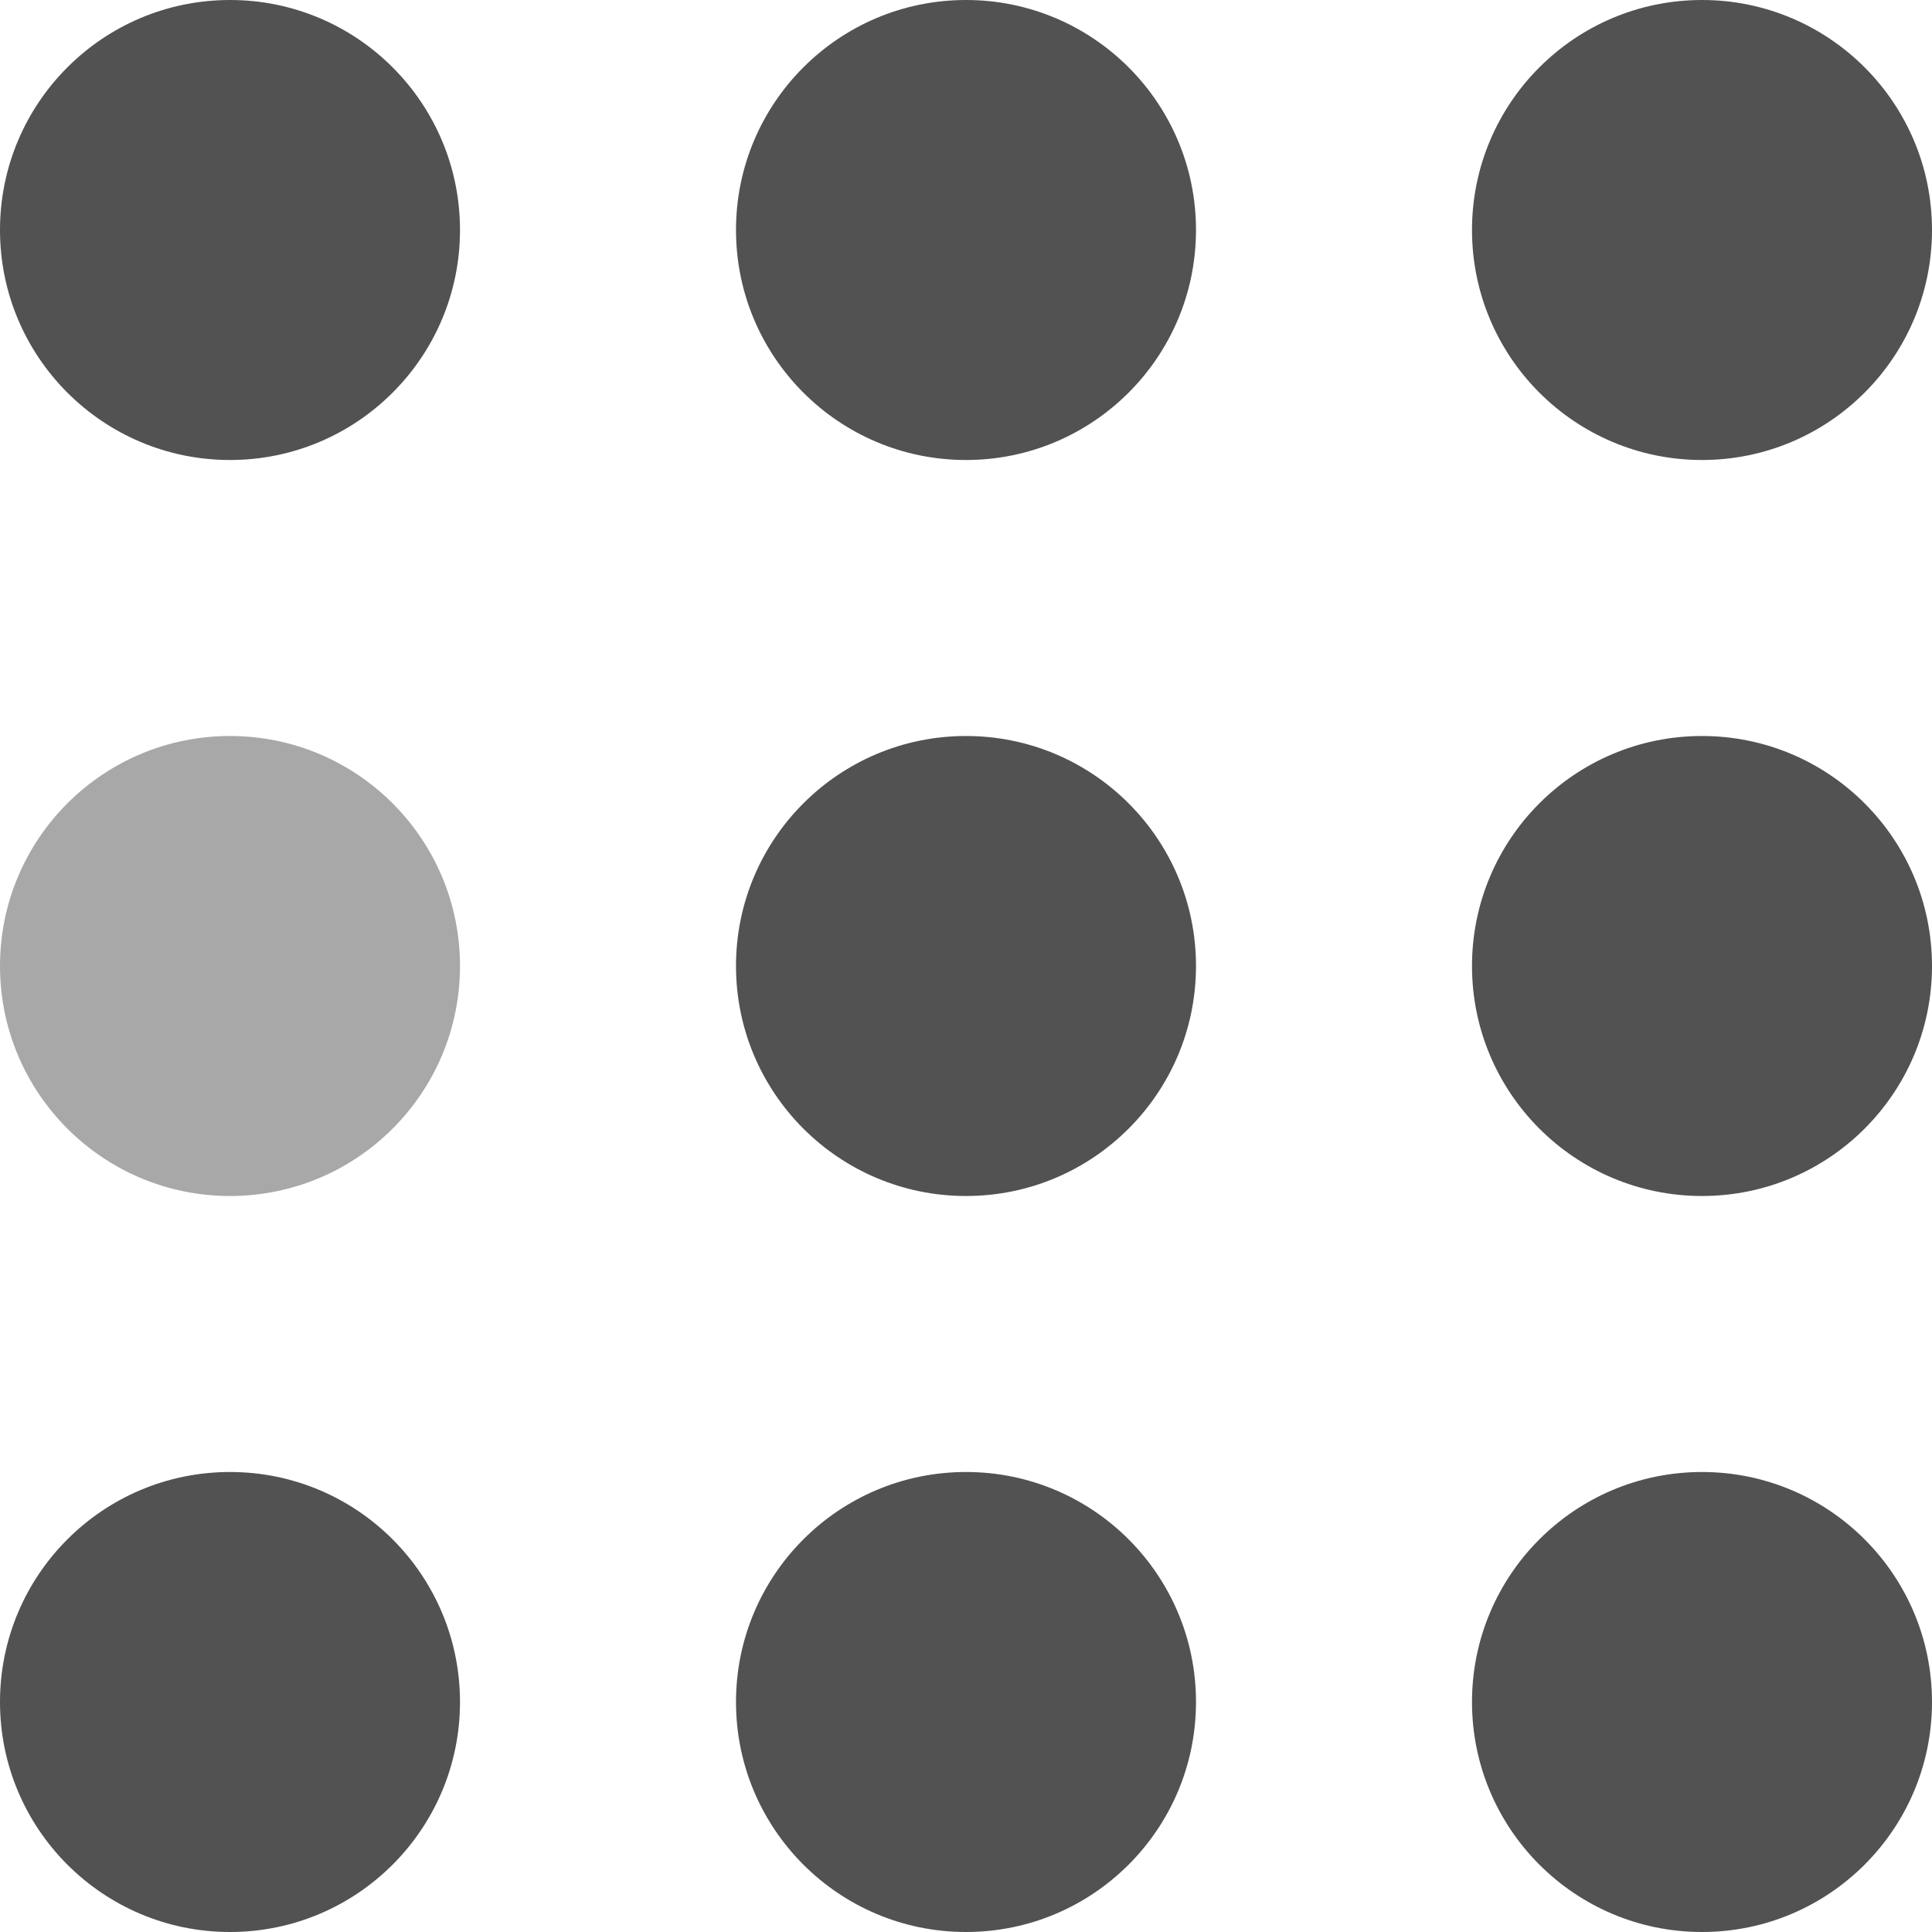
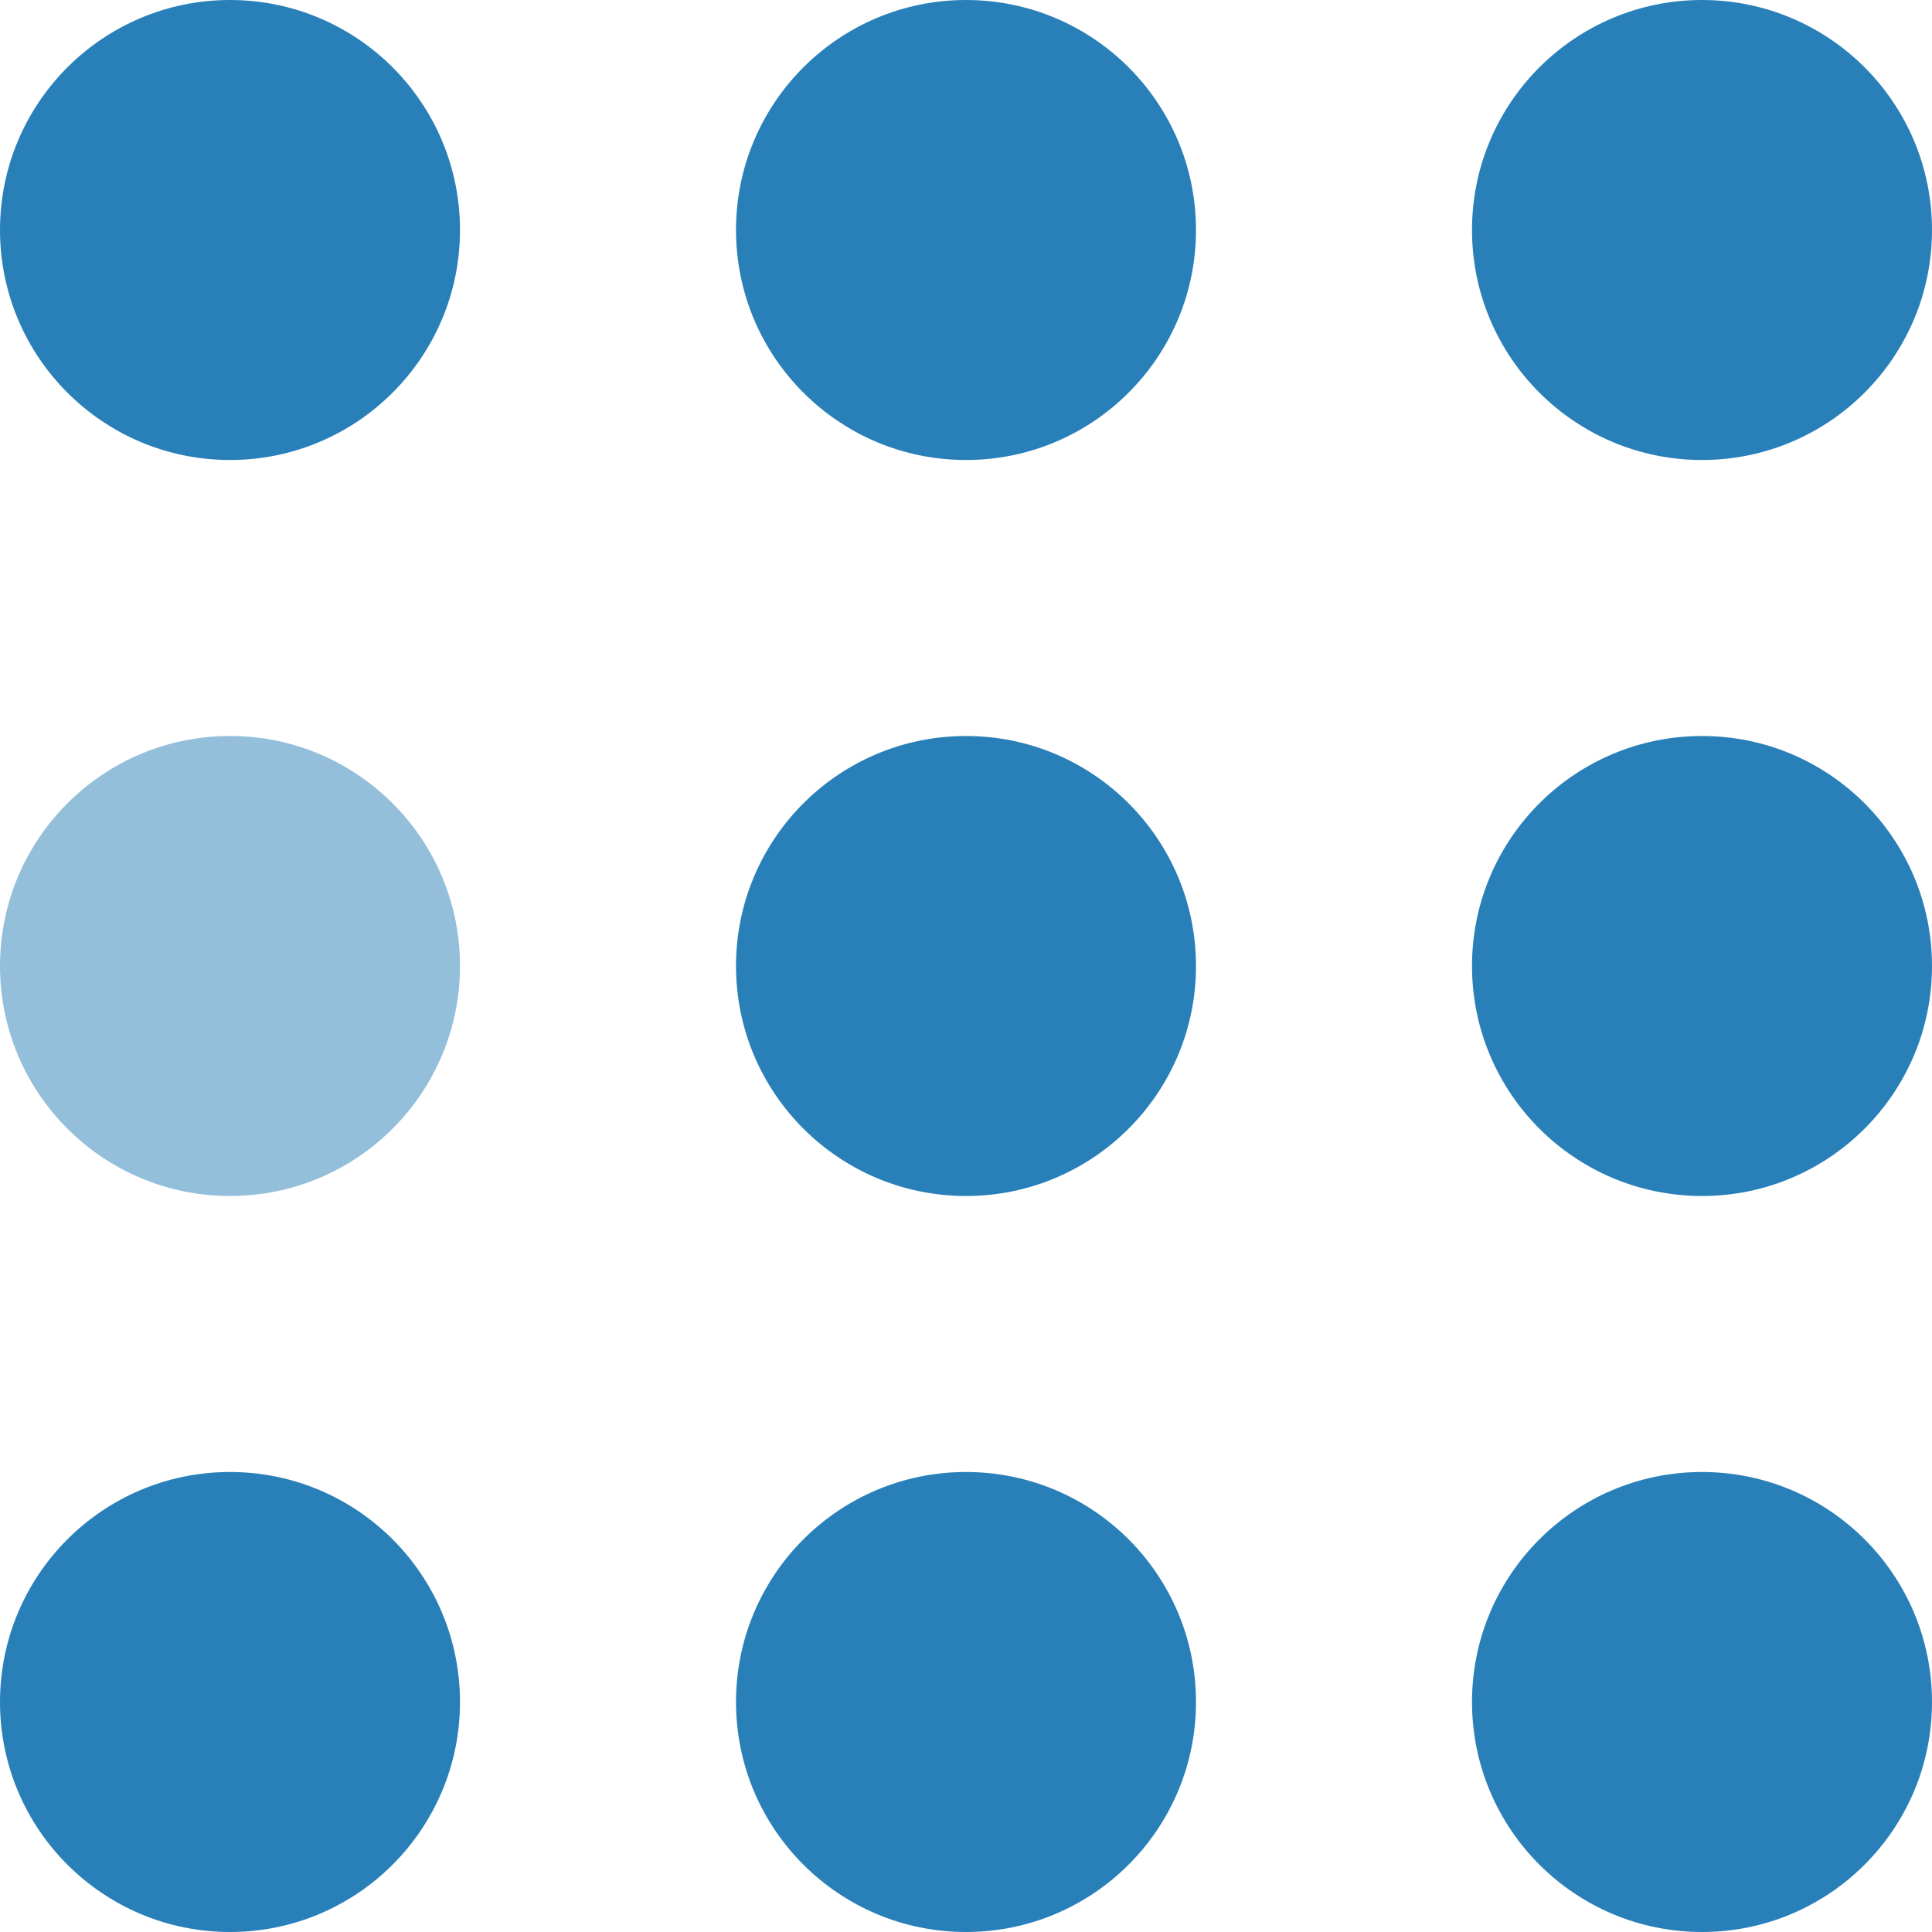
- <svg xmlns="http://www.w3.org/2000/svg" width="105" height="105" viewBox="0 0 105 105" fill="#515251">
+ <svg xmlns="http://www.w3.org/2000/svg" width="105" height="105" viewBox="0 0 105 105" fill="#2980b9">
  <circle cx="12.5" cy="12.5" r="12.5">
    <animate attributeName="fill-opacity" begin="0s" dur="1s" values="1;.2;1" calcMode="linear" repeatCount="indefinite" />
  </circle>
  <circle cx="12.5" cy="52.5" r="12.5" fill-opacity=".5">
    <animate attributeName="fill-opacity" begin="100ms" dur="1s" values="1;.2;1" calcMode="linear" repeatCount="indefinite" />
  </circle>
  <circle cx="52.5" cy="12.5" r="12.5">
    <animate attributeName="fill-opacity" begin="300ms" dur="1s" values="1;.2;1" calcMode="linear" repeatCount="indefinite" />
  </circle>
  <circle cx="52.5" cy="52.5" r="12.5">
    <animate attributeName="fill-opacity" begin="600ms" dur="1s" values="1;.2;1" calcMode="linear" repeatCount="indefinite" />
  </circle>
  <circle cx="92.5" cy="12.5" r="12.5">
    <animate attributeName="fill-opacity" begin="800ms" dur="1s" values="1;.2;1" calcMode="linear" repeatCount="indefinite" />
  </circle>
  <circle cx="92.5" cy="52.5" r="12.5">
    <animate attributeName="fill-opacity" begin="400ms" dur="1s" values="1;.2;1" calcMode="linear" repeatCount="indefinite" />
  </circle>
  <circle cx="12.5" cy="92.5" r="12.5">
    <animate attributeName="fill-opacity" begin="700ms" dur="1s" values="1;.2;1" calcMode="linear" repeatCount="indefinite" />
  </circle>
  <circle cx="52.5" cy="92.5" r="12.5">
    <animate attributeName="fill-opacity" begin="500ms" dur="1s" values="1;.2;1" calcMode="linear" repeatCount="indefinite" />
  </circle>
  <circle cx="92.5" cy="92.5" r="12.5">
    <animate attributeName="fill-opacity" begin="200ms" dur="1s" values="1;.2;1" calcMode="linear" repeatCount="indefinite" />
  </circle>
</svg>
